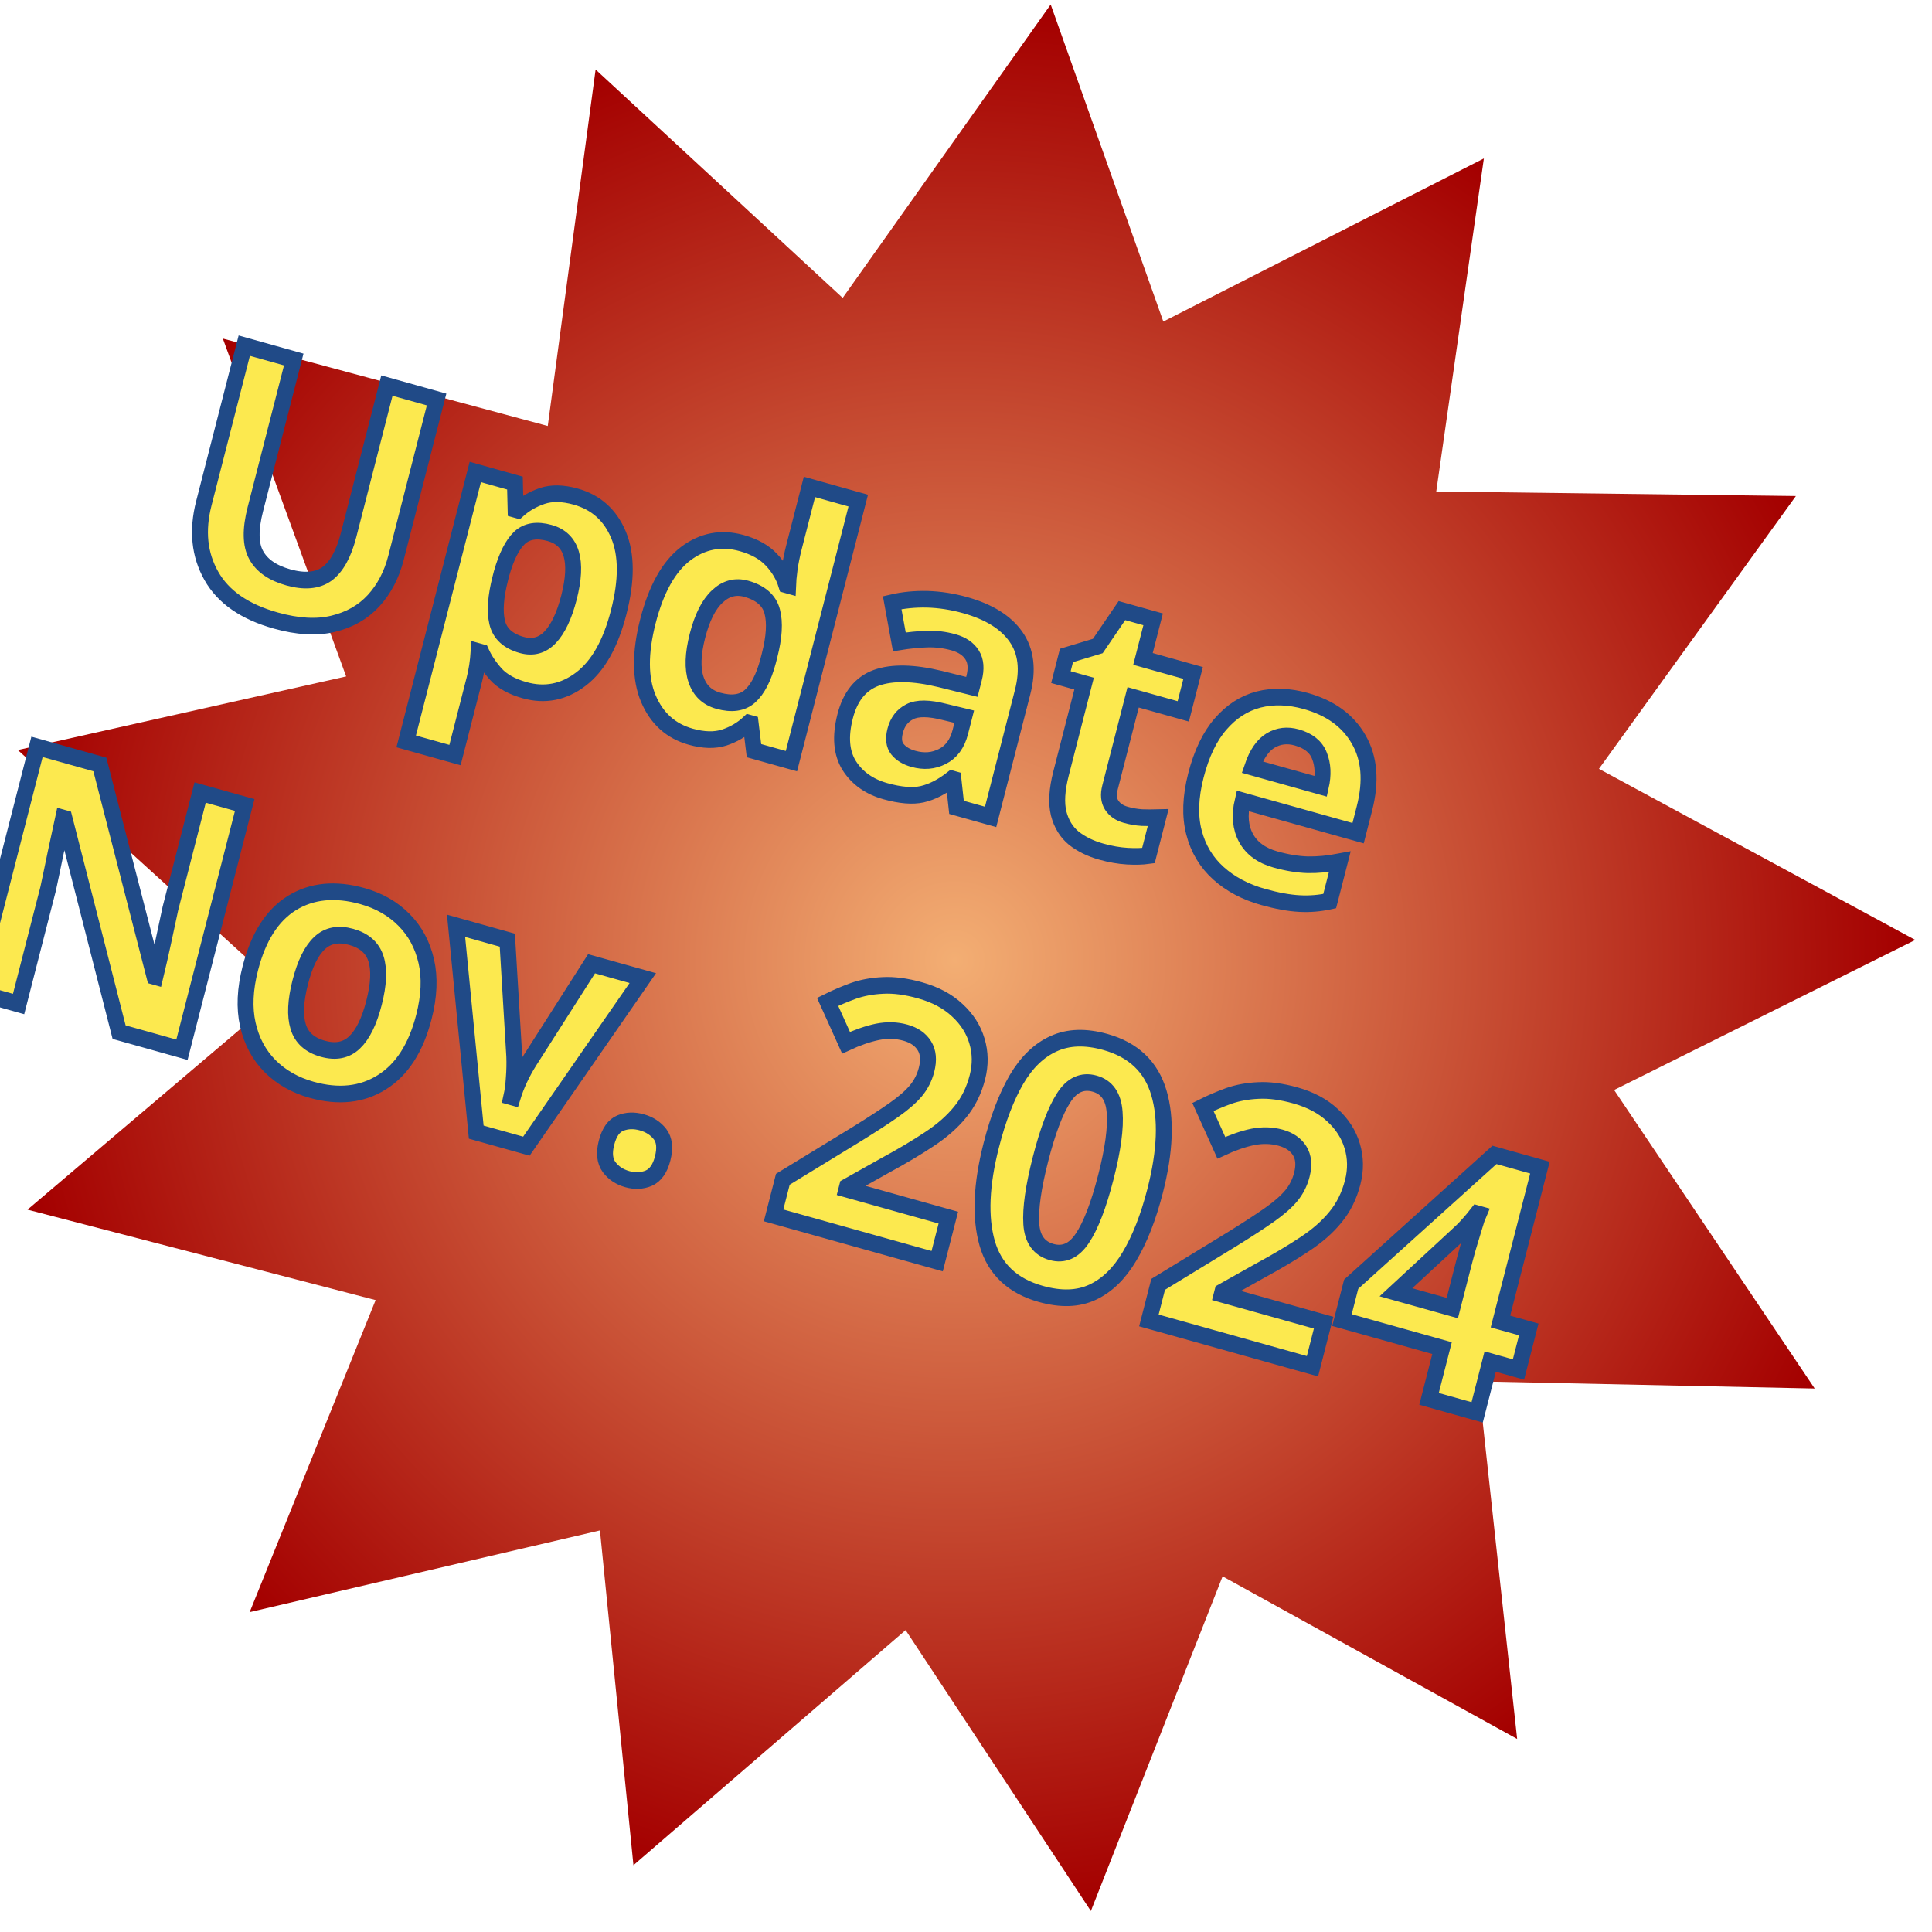
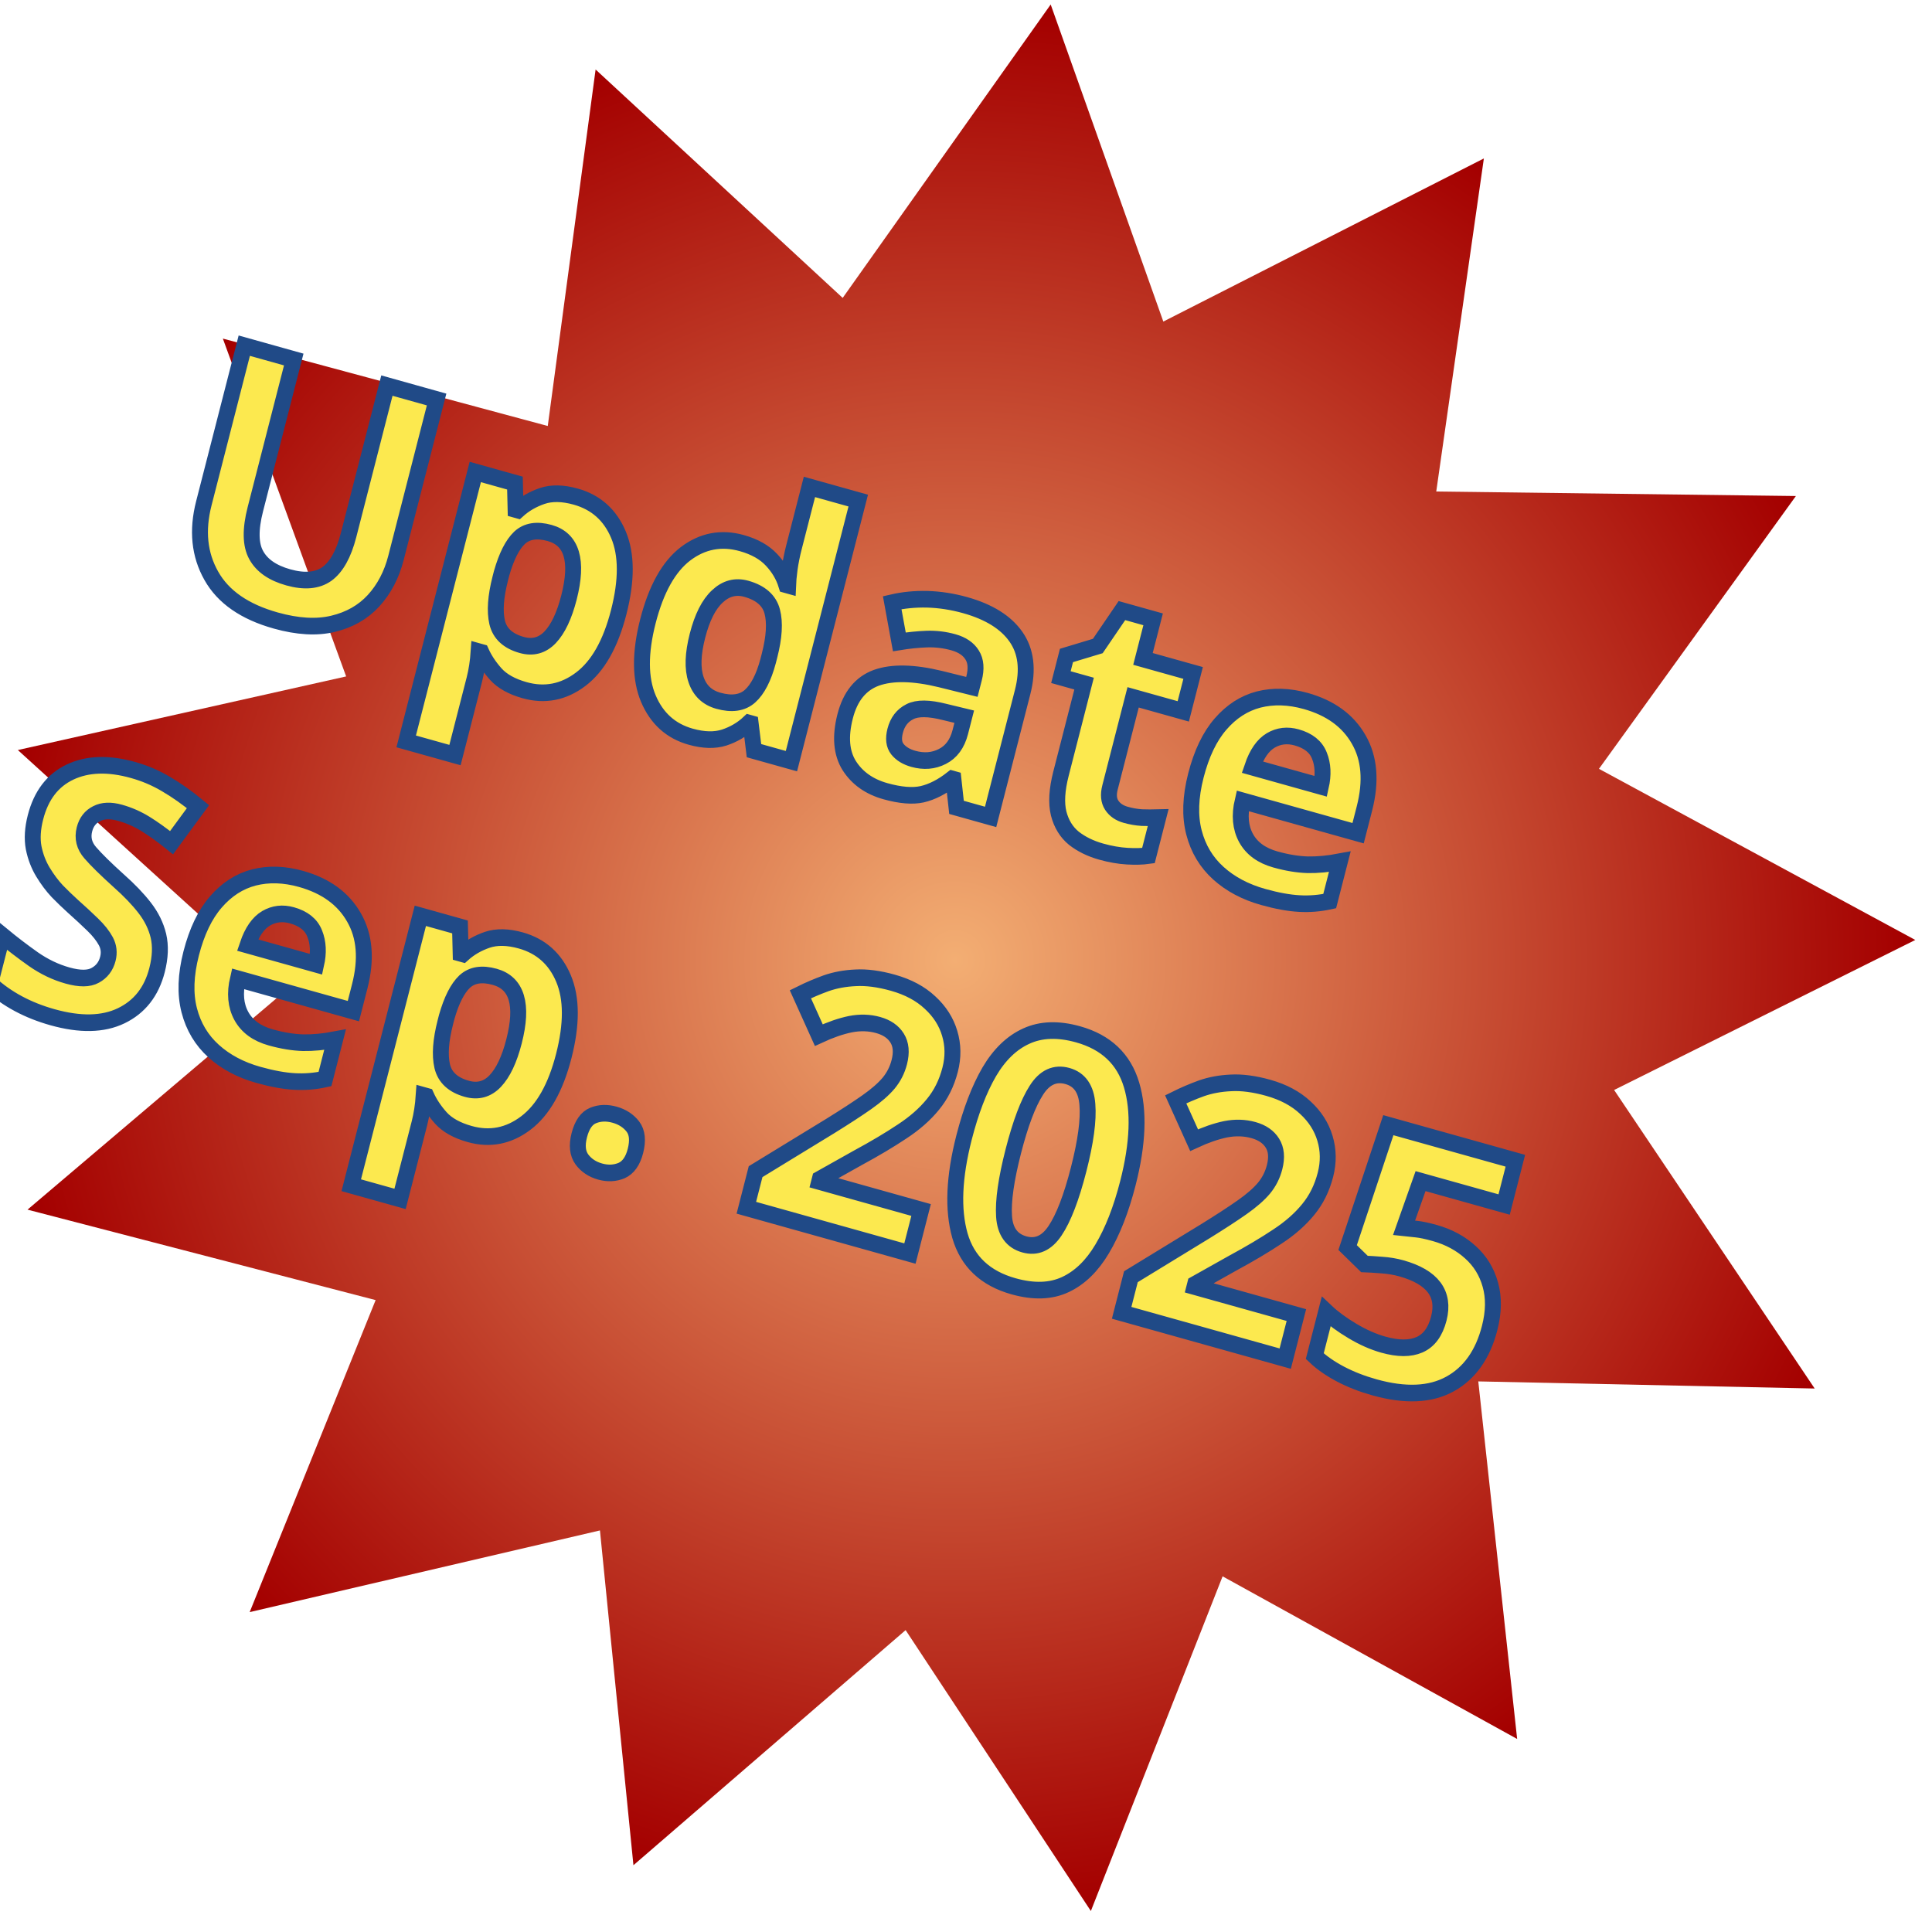
<svg xmlns="http://www.w3.org/2000/svg" xmlns:xlink="http://www.w3.org/1999/xlink" width="128" height="128" viewBox="0 0 128 128" version="1.1" id="svg138">
  <defs id="defs135">
    <linearGradient id="linearGradient11600">
      <stop style="stop-color:#f3ae73;stop-opacity:1;" offset="0" id="stop11596" />
      <stop style="stop-color:#a40000;stop-opacity:1" offset="1" id="stop11598" />
    </linearGradient>
    <radialGradient xlink:href="#linearGradient11600" id="radialGradient11602" cx="40" cy="40" fx="40" fy="40" r="39.598" gradientUnits="userSpaceOnUse" />
  </defs>
  <g id="layer1">
    <path style="fill:url(#radialGradient11602);fill-opacity:1;stroke:none;stroke-width:4;stroke-linecap:round;stroke-linejoin:round" id="path10865" d="M 72,64 58.273,61.183 57.181,76.122 46.336,67.249 38.426,79.969 32.947,67.072 20.032,74.66 21.174,60.694 6.212,61.41 13.713,49.574 0.133,43.256 12.275,36.262 3.186,24.355 17.188,23.805 14.673,9.039 27.327,15.059 31.963,0.816 40.369,12.027 51.093,1.569 l 2.234,13.833 14.355,-4.276 -4.451,13.287 14.698,2.885 -10.116,9.697 11.674,9.385 -13.463,3.885 z" transform="matrix(1.12489,1.12489,-1.12489,1.12489,63.27327,-26.37564)" />
    <g aria-label="Update 2023-12" id="text269" style="font-weight:bold;font-size:32px;line-height:0.8;font-family:Verdana;-inkscape-font-specification:'Verdana Bold';fill:#fce94f;stroke:#204a87;stroke-linecap:round;stroke-linejoin:round" transform="matrix(0.7502518,0,0,0.7502518,-23.41883,-13.28526)" />
    <text xml:space="preserve" style="font-weight:bold;font-size:23.001px;font-family:Rubik;-inkscape-font-specification:'Rubik Bold';text-align:center;text-anchor:middle;fill:none;stroke:#e30000;stroke-width:1.078;stroke-linecap:square;stroke-dasharray:none" x="82.743" y="33.781" id="text402" transform="matrix(0.9449705,0.2645585,-0.2532041,0.9873459,0,0)">
      <tspan id="tspan400" x="82.743" y="33.781" style="fill:#fce94f;fill-opacity:1;stroke:#204a87;stroke-width:1.078;stroke-dasharray:none">Update</tspan>
-       <tspan x="82.743" y="62.532" id="tspan404" style="fill:#fce94f;fill-opacity:1;stroke:#204a87;stroke-width:1.078;stroke-dasharray:none">Nov. 2024</tspan>
+       <tspan x="82.743" y="62.532" id="tspan404" style="fill:#fce94f;fill-opacity:1;stroke:#204a87;stroke-width:1.078;stroke-dasharray:none">Sep. 2025</tspan>
    </text>
  </g>
</svg>
